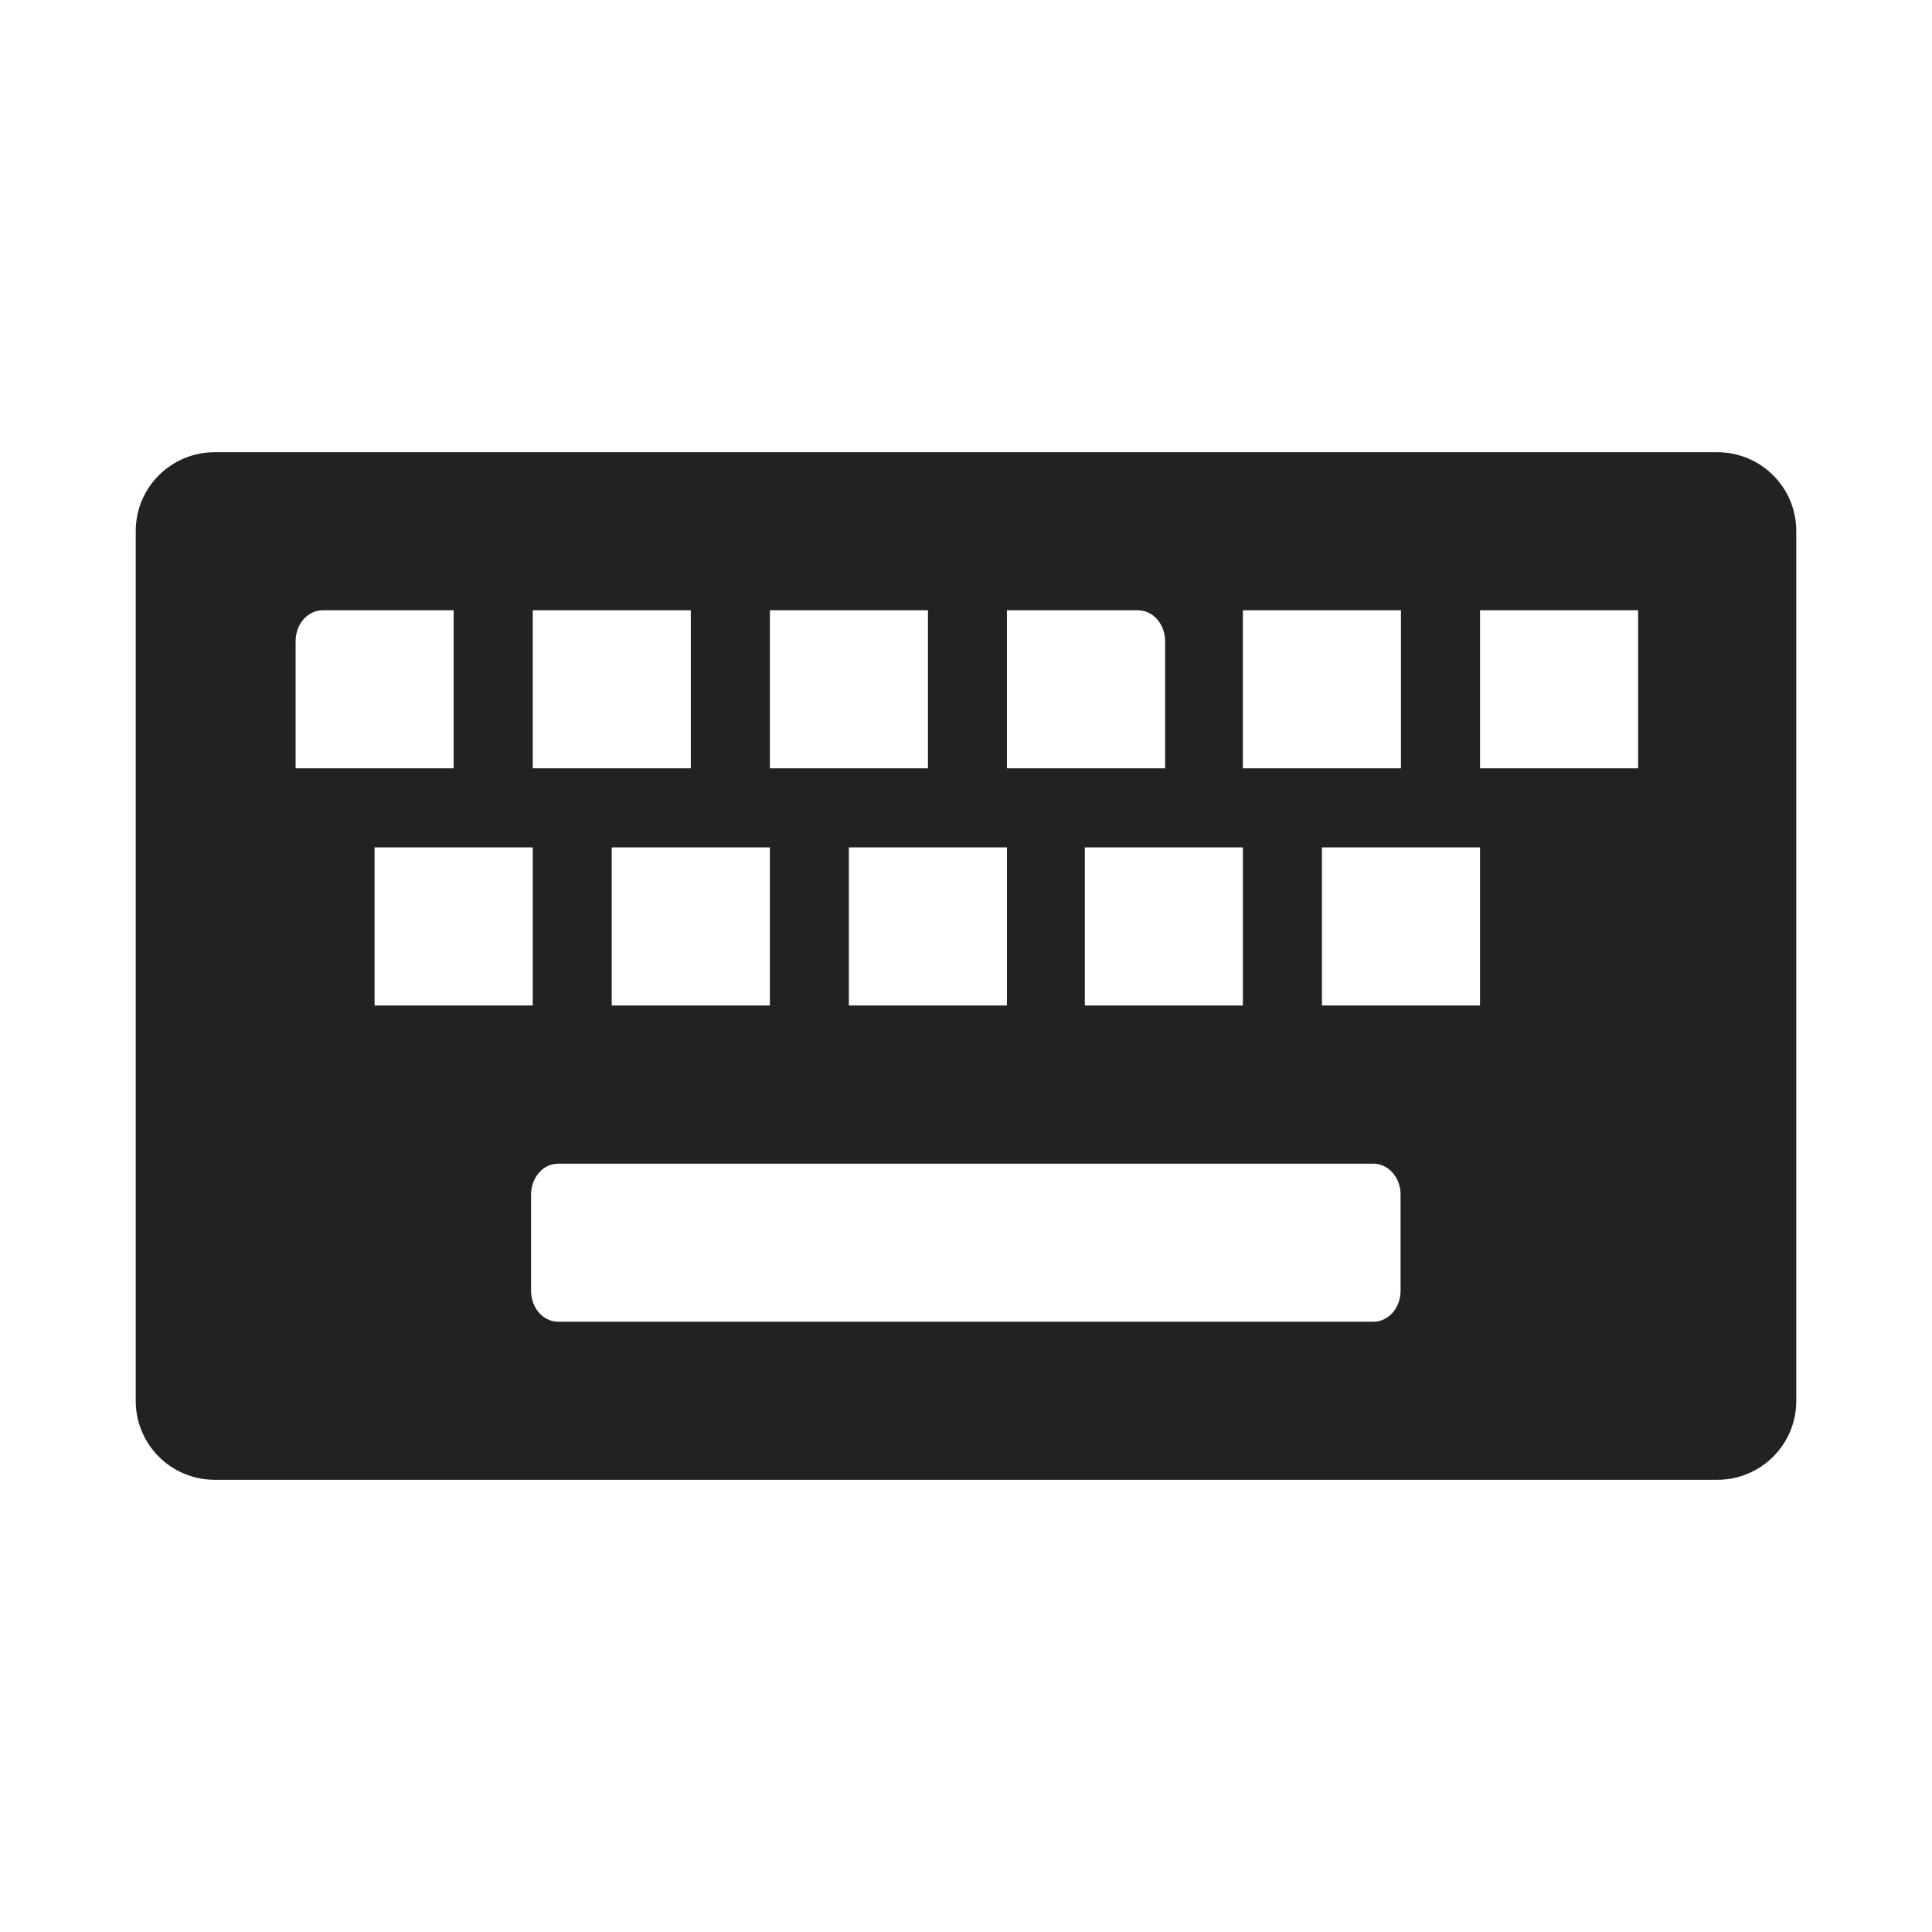
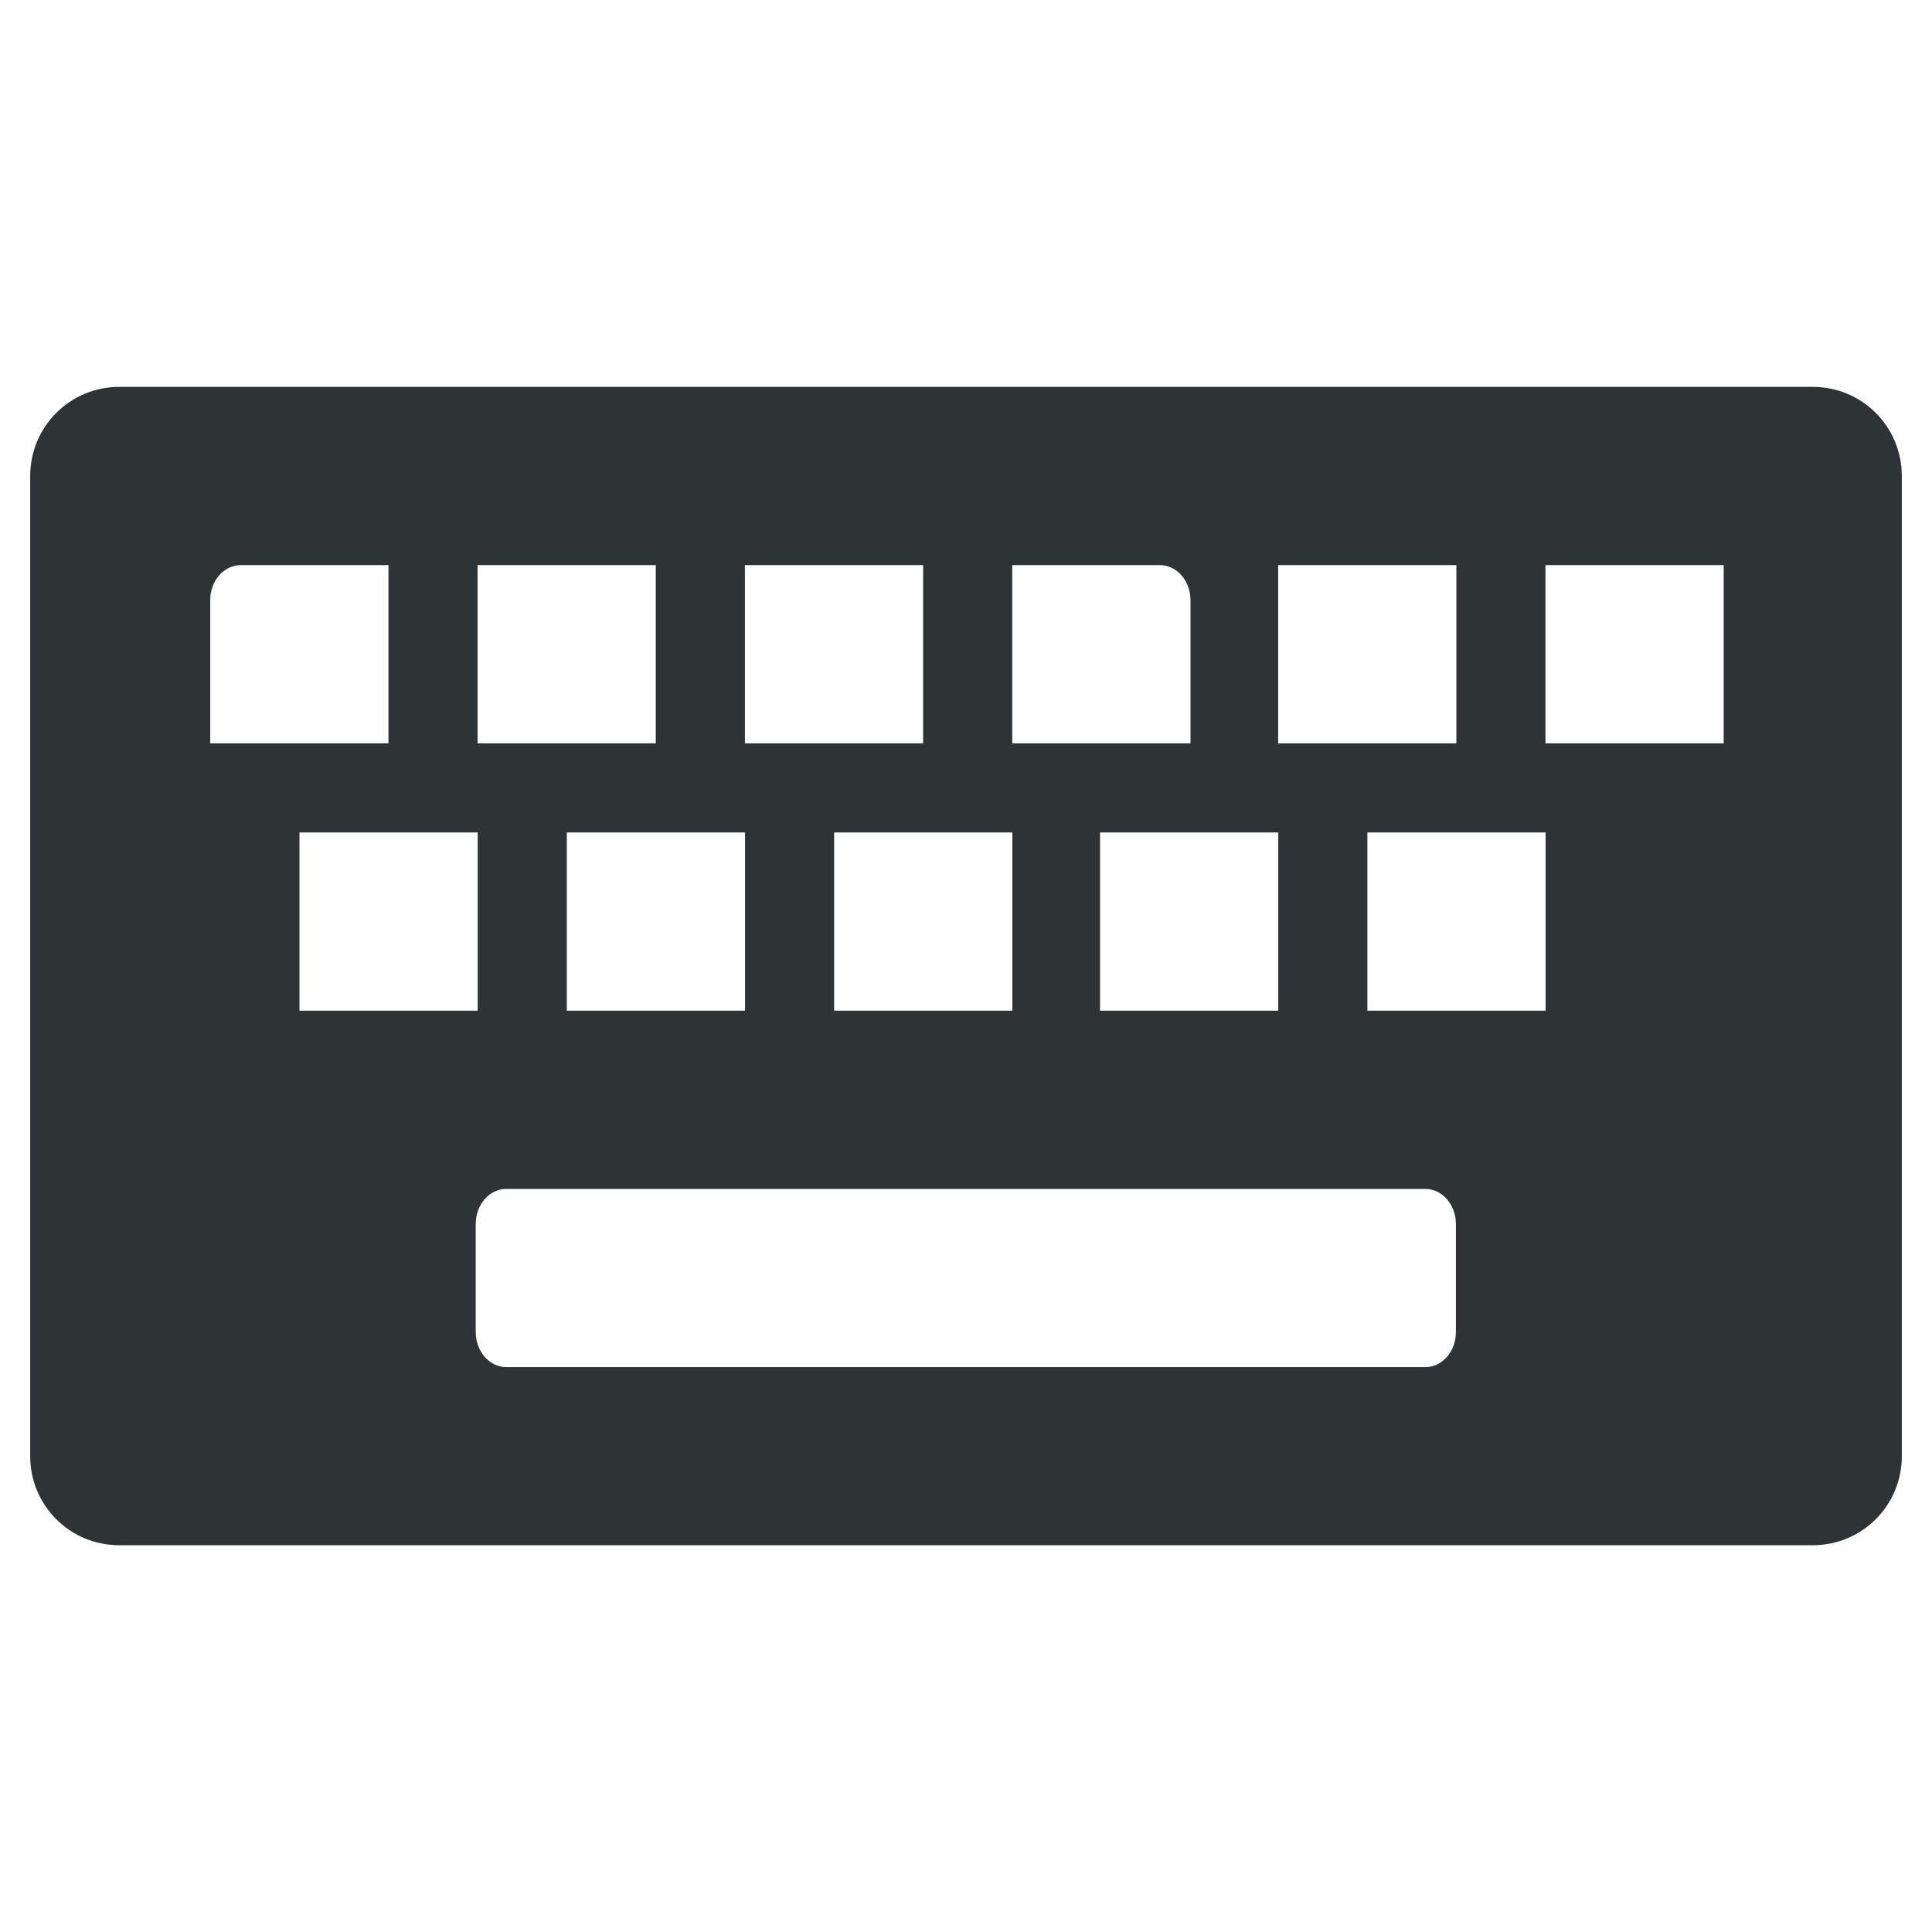
- <svg xmlns="http://www.w3.org/2000/svg" height="16px" viewBox="0 0 16 16" width="16px">
-   <path d="M 1.779,3.745 C 1.416,3.745 1.124,4.037 1.124,4.399 V 11.601 C 1.124,11.963 1.416,12.255 1.779,12.255 H 14.221 C 14.584,12.255 14.876,11.963 14.876,11.601 V 4.399 C 14.876,4.037 14.584,3.745 14.221,3.745 Z M 2.673,5.054 H 3.757 V 6.363 H 2.448 V 5.311 C 2.448,5.168 2.548,5.054 2.673,5.054 Z M 4.412,5.054 H 5.721 V 6.363 H 4.412 Z M 6.376,5.054 H 7.685 V 6.363 H 6.376 Z M 8.339,5.054 H 9.424 C 9.548,5.054 9.649,5.168 9.649,5.311 V 6.363 H 8.339 Z M 10.293,5.054 H 11.602 V 6.363 H 10.293 Z M 12.257,5.054 H 13.566 V 6.363 H 12.257 Z M 3.102,7.018 H 4.412 V 8.327 H 3.102 Z M 5.066,7.018 H 6.376 V 8.327 H 5.066 Z M 7.03,7.018 H 8.339 V 8.327 H 7.03 Z M 8.984,7.018 H 10.293 V 8.327 H 8.984 Z M 10.948,7.018 H 12.257 V 8.327 H 10.948 Z M 4.623,9.637 H 11.374 C 11.498,9.637 11.599,9.751 11.599,9.894 V 10.689 C 11.599,10.832 11.498,10.946 11.374,10.946 H 4.623 C 4.498,10.946 4.398,10.832 4.398,10.689 V 9.894 C 4.398,9.751 4.498,9.637 4.623,9.637 Z" fill="#222222" />
+ <svg xmlns="http://www.w3.org/2000/svg" height="16" viewBox="0 0 16 16" width="16">
+   <path d="m.988 3.204c-.409 0-.738.329-.738.738v8.117c0 .409.329.738.738.738h14.024c.409 0 .738-.329.738-.738v-8.117c0-.409-.329-.738-.738-.738zm1.007 1.476h1.222v1.476h-1.476v-1.186c0-.161.113-.29.254-.29zm1.96 0h1.476v1.476h-1.476zm2.214 0h1.476v1.476h-1.476zm2.214 0h1.222c.14 0 .254.129.254.29v1.186h-1.476zm2.202 0h1.476v1.476h-1.476zm2.214 0h1.476v1.476h-1.476zm-10.319 2.214h1.476v1.476h-1.476zm2.214 0h1.476v1.476h-1.476zm2.214 0h1.476v1.476h-1.476zm2.202 0h1.476v1.476h-1.476zm2.214 0h1.476v1.476h-1.476zm-7.13 2.952h7.609c.14 0 .254.129.254.29v.896c0 .161-.113.29-.254.29h-7.609c-.14 0-.254-.129-.254-.29v-.896c0-.161.113-.29.254-.29z" fill="#2e3436" stroke-width="1.127" />
</svg>
